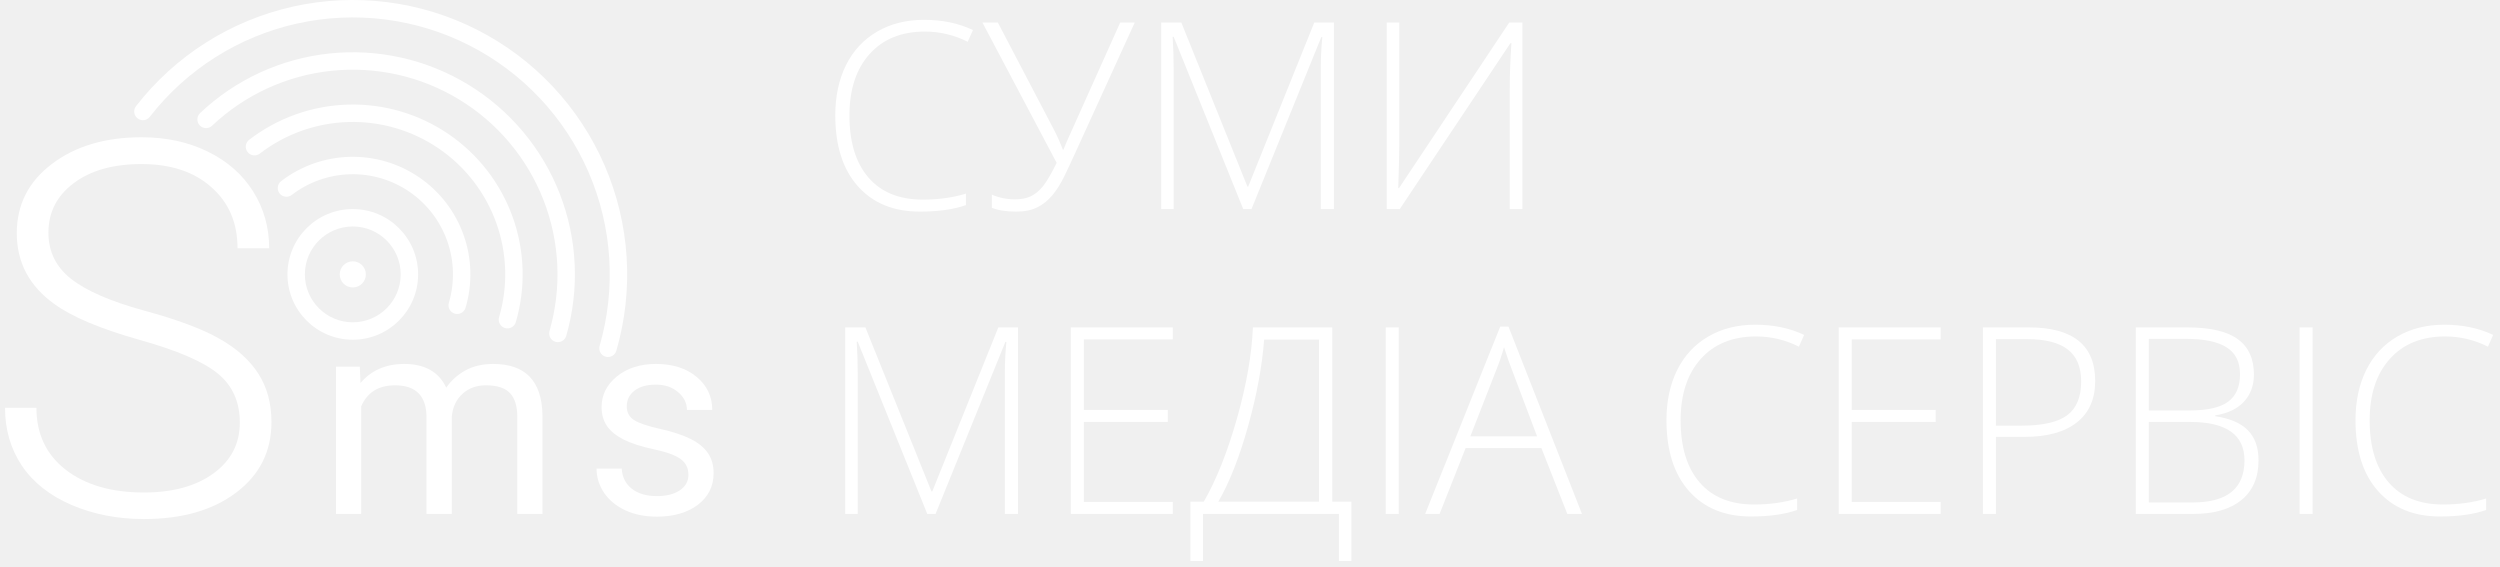
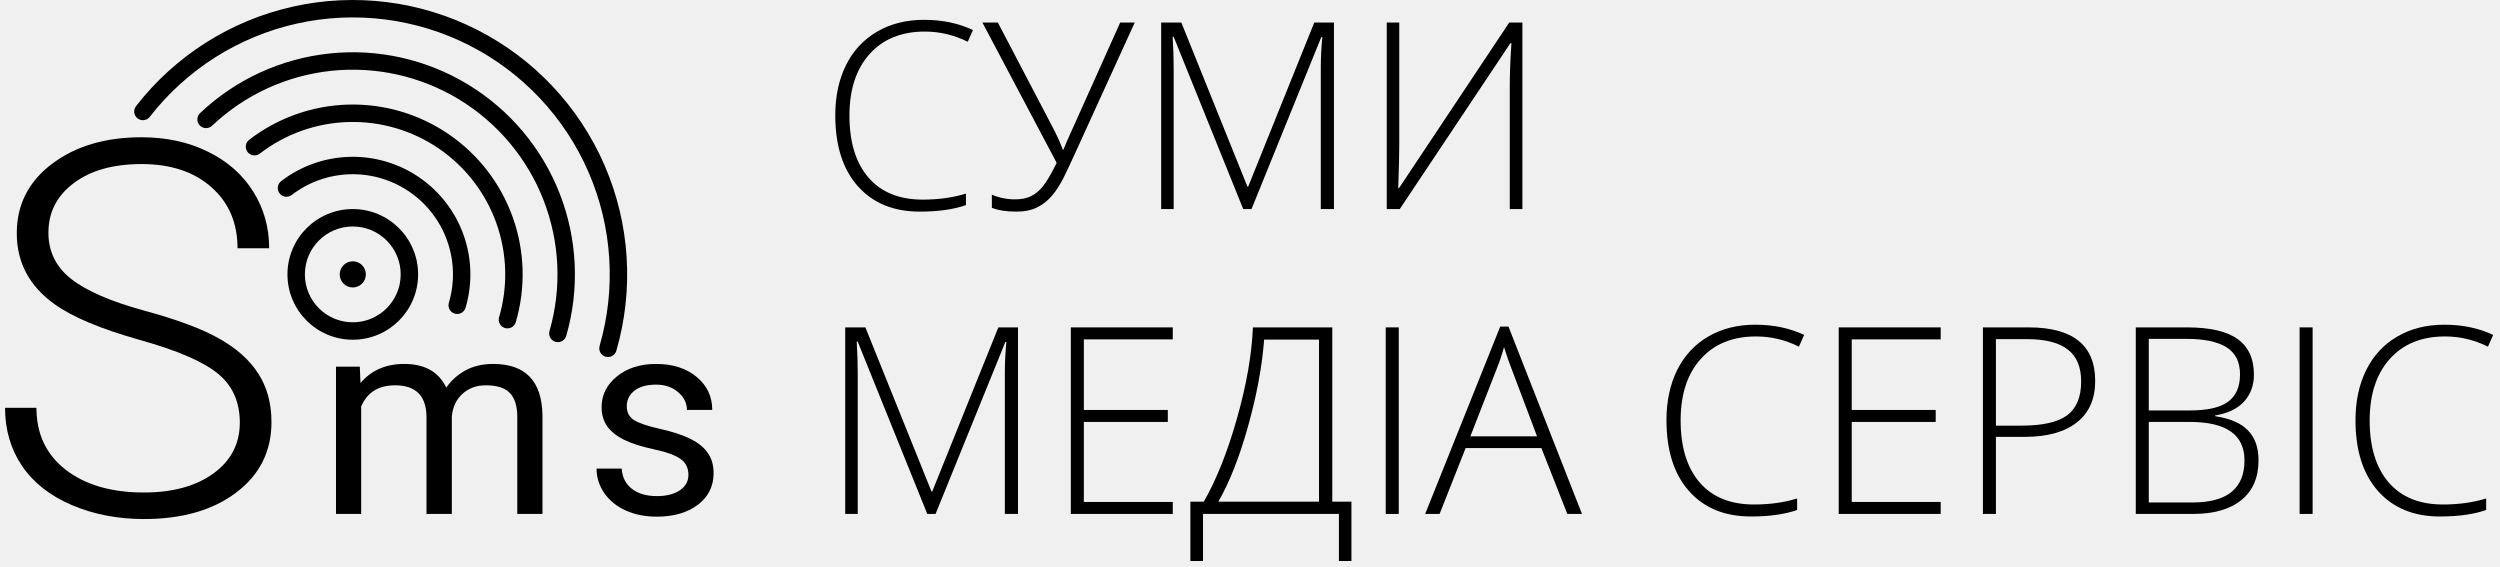
- <svg xmlns="http://www.w3.org/2000/svg" width="287" height="65" viewBox="0 0 287 65" fill="none">
-   <path d="M33.629 0.759C40.78 -0.84 48.264 0.105 54.794 3.43C61.323 6.754 66.489 12.252 69.403 18.975C72.316 25.698 72.795 33.226 70.756 40.264C70.603 40.794 70.048 41.1 69.518 40.946C68.987 40.793 68.682 40.238 68.835 39.708C70.744 33.116 70.296 26.066 67.567 19.77C64.839 13.474 60.001 8.326 53.886 5.212C47.771 2.098 40.762 1.214 34.065 2.71C27.369 4.207 21.403 7.992 17.196 13.412C16.857 13.849 16.229 13.928 15.793 13.589C15.356 13.251 15.277 12.623 15.616 12.186C20.108 6.398 26.478 2.357 33.629 0.759Z" fill="white" />
-   <path d="M53.753 9.715C48.974 6.807 43.371 5.552 37.808 6.142C32.245 6.733 27.031 9.136 22.969 12.982C22.568 13.362 22.55 13.995 22.93 14.396C23.31 14.797 23.943 14.814 24.344 14.435C28.088 10.89 32.893 8.675 38.019 8.131C43.146 7.587 48.309 8.744 52.714 11.423C57.118 14.103 60.519 18.156 62.393 22.959C64.267 27.761 64.509 33.047 63.083 38.001C62.93 38.532 63.236 39.086 63.767 39.239C64.298 39.392 64.852 39.085 65.005 38.554C66.552 33.179 66.289 27.443 64.256 22.232C62.223 17.02 58.532 12.622 53.753 9.715Z" fill="white" />
-   <path d="M39.952 12.008C44.066 11.892 48.111 13.081 51.508 15.404C54.905 17.727 57.48 21.066 58.864 24.942C60.248 28.818 60.371 33.032 59.214 36.982C59.058 37.512 58.503 37.816 57.973 37.66C57.443 37.505 57.139 36.95 57.294 36.419C58.333 32.875 58.223 29.093 56.981 25.614C55.738 22.136 53.428 19.14 50.379 17.055C47.33 14.97 43.7 13.903 40.008 14.007C36.316 14.111 32.752 15.38 29.825 17.633C29.387 17.97 28.759 17.888 28.422 17.451C28.085 17.013 28.167 16.385 28.605 16.048C31.866 13.538 35.838 12.123 39.952 12.008Z" fill="white" />
-   <path d="M48.141 20.371C45.791 18.757 42.99 17.929 40.139 18.005C37.289 18.081 34.537 19.058 32.276 20.794C31.838 21.131 31.755 21.759 32.092 22.197C32.428 22.635 33.056 22.717 33.494 22.38C35.42 20.901 37.765 20.069 40.193 20.004C42.621 19.939 45.007 20.645 47.009 22.019C49.011 23.394 50.527 25.367 51.339 27.656C52.15 29.945 52.217 32.433 51.528 34.762C51.371 35.291 51.673 35.848 52.203 36.004C52.733 36.161 53.289 35.859 53.446 35.329C54.254 32.595 54.177 29.675 53.224 26.988C52.271 24.301 50.492 21.984 48.141 20.371Z" fill="white" />
-   <path d="M42 31.5C42 32.328 41.328 33 40.5 33C39.672 33 39 32.328 39 31.5C39 30.672 39.672 30 40.5 30C41.328 30 42 30.672 42 31.5Z" fill="white" />
-   <path fill-rule="evenodd" clip-rule="evenodd" d="M33 31.5C33 27.358 36.358 24 40.5 24C44.642 24 48 27.358 48 31.5C48 35.642 44.642 39 40.5 39C36.358 39 33 35.642 33 31.5ZM40.5 26C37.462 26 35 28.462 35 31.5C35 34.538 37.462 37 40.5 37C43.538 37 46 34.538 46 31.5C46 28.462 43.538 26 40.5 26Z" fill="white" />
-   <path d="M25.041 42.916C26.701 44.283 27.531 46.148 27.531 48.512C27.531 50.934 26.525 52.877 24.514 54.342C22.502 55.807 19.836 56.539 16.516 56.539C12.785 56.539 9.797 55.67 7.551 53.932C5.305 52.193 4.182 49.82 4.182 46.812H0.578C0.578 49.312 1.223 51.529 2.512 53.463C3.82 55.397 5.725 56.9 8.225 57.975C10.744 59.049 13.508 59.586 16.516 59.586C20.91 59.586 24.445 58.57 27.121 56.539C29.816 54.508 31.164 51.812 31.164 48.453C31.164 46.324 30.666 44.478 29.67 42.916C28.674 41.353 27.189 40.016 25.217 38.902C23.244 37.77 20.344 36.685 16.516 35.65C12.688 34.596 9.904 33.385 8.166 32.018C6.428 30.65 5.559 28.883 5.559 26.715C5.559 24.371 6.525 22.477 8.459 21.031C10.393 19.566 12.99 18.834 16.252 18.834C19.611 18.834 22.287 19.723 24.279 21.5C26.271 23.258 27.268 25.592 27.268 28.502H30.9C30.9 26.1 30.285 23.922 29.055 21.969C27.824 20.016 26.086 18.492 23.84 17.398C21.613 16.305 19.084 15.758 16.252 15.758C12.072 15.758 8.635 16.783 5.939 18.834C3.264 20.865 1.926 23.512 1.926 26.773C1.926 30.133 3.371 32.848 6.262 34.918C8.293 36.383 11.516 37.74 15.93 38.99C20.344 40.221 23.381 41.529 25.041 42.916Z" fill="white" />
-   <path d="M41.306 42.094L41.384 43.969C42.624 42.51 44.296 41.781 46.4 41.781C48.765 41.781 50.374 42.688 51.228 44.5C51.791 43.688 52.52 43.031 53.416 42.531C54.322 42.031 55.39 41.781 56.619 41.781C60.327 41.781 62.212 43.745 62.275 47.672V59H59.384V47.844C59.384 46.635 59.108 45.734 58.556 45.141C58.004 44.536 57.077 44.234 55.775 44.234C54.702 44.234 53.812 44.557 53.103 45.203C52.395 45.839 51.983 46.698 51.869 47.781V59H48.962V47.922C48.962 45.464 47.759 44.234 45.353 44.234C43.457 44.234 42.16 45.042 41.462 46.656V59H38.572V42.094H41.306Z" fill="white" />
-   <path d="M78.141 52.703C78.734 53.13 79.031 53.734 79.031 54.516C79.031 55.255 78.698 55.849 78.031 56.297C77.375 56.734 76.5 56.953 75.406 56.953C74.219 56.953 73.26 56.672 72.531 56.109C71.812 55.536 71.427 54.766 71.375 53.797H68.484C68.484 54.797 68.776 55.729 69.359 56.594C69.953 57.448 70.771 58.115 71.812 58.594C72.854 59.073 74.052 59.312 75.406 59.312C77.333 59.312 78.901 58.859 80.109 57.953C81.318 57.036 81.922 55.823 81.922 54.312C81.922 53.406 81.703 52.641 81.266 52.016C80.838 51.38 80.177 50.839 79.281 50.391C78.385 49.943 77.213 49.557 75.766 49.234C74.328 48.911 73.333 48.573 72.781 48.219C72.229 47.865 71.953 47.339 71.953 46.641C71.953 45.901 72.25 45.302 72.844 44.844C73.438 44.385 74.26 44.156 75.312 44.156C76.333 44.156 77.177 44.443 77.844 45.016C78.521 45.589 78.859 46.271 78.859 47.062H81.766C81.766 45.521 81.167 44.255 79.969 43.266C78.781 42.276 77.229 41.781 75.312 41.781C73.49 41.781 71.99 42.26 70.812 43.219C69.646 44.177 69.062 45.349 69.062 46.734C69.062 47.568 69.266 48.286 69.672 48.891C70.088 49.495 70.724 50.016 71.578 50.453C72.443 50.891 73.604 51.266 75.062 51.578C76.531 51.891 77.557 52.266 78.141 52.703Z" fill="white" />
-   <path d="M106.173 3.624C103.487 3.624 101.373 4.483 99.83 6.202C98.287 7.921 97.516 10.274 97.516 13.263C97.516 16.319 98.243 18.692 99.698 20.382C101.153 22.071 103.233 22.916 105.938 22.916C107.735 22.916 109.386 22.686 110.89 22.227V23.546C109.474 24.044 107.706 24.293 105.587 24.293C102.579 24.293 100.211 23.321 98.482 21.378C96.754 19.435 95.89 16.72 95.89 13.233C95.89 11.056 96.3 9.137 97.12 7.477C97.95 5.816 99.137 4.537 100.68 3.639C102.232 2.73 104.034 2.276 106.085 2.276C108.175 2.276 110.045 2.667 111.695 3.448L111.095 4.796C109.532 4.015 107.892 3.624 106.173 3.624Z" fill="white" />
-   <path d="M116.676 24.293C115.514 24.293 114.576 24.146 113.863 23.854V22.345C114.703 22.706 115.592 22.887 116.529 22.887C117.232 22.887 117.833 22.77 118.331 22.535C118.839 22.291 119.308 21.905 119.737 21.378C120.167 20.841 120.689 19.947 121.305 18.697L112.779 2.584H114.552L121.1 15.094C121.441 15.768 121.749 16.466 122.022 17.189H122.081L122.447 16.295L128.6 2.584H130.27L123.399 17.643C122.96 18.609 122.54 19.503 122.14 20.323C121.739 21.134 121.295 21.832 120.807 22.418C120.318 23.004 119.747 23.463 119.093 23.795C118.438 24.127 117.633 24.293 116.676 24.293Z" fill="white" />
-   <path d="M142.721 24L134.737 4.225H134.62C134.698 5.436 134.737 6.676 134.737 7.945V24H133.302V2.584H135.616L143.204 21.422H143.292L150.88 2.584H153.136V24H151.627V7.77C151.627 6.637 151.686 5.465 151.803 4.254H151.686L143.673 24H142.721Z" fill="white" />
-   <path d="M159.2 2.584H160.636V16.588C160.636 17.584 160.597 19.254 160.519 21.598H160.606L173.263 2.584H174.771V24H173.321V10.084C173.321 8.502 173.385 6.793 173.512 4.957H173.395L160.694 24H159.2V2.584Z" fill="white" />
-   <path d="M106.451 59L98.468 39.225H98.351C98.429 40.435 98.468 41.676 98.468 42.945V59H97.032V37.584H99.347L106.935 56.422H107.022L114.61 37.584H116.866V59H115.357V42.77C115.357 41.637 115.416 40.465 115.533 39.254H115.416L107.403 59H106.451Z" fill="white" />
-   <path d="M134.635 59H122.931V37.584H134.635V38.961H124.425V47.062H134.063V48.438H124.425V57.623H134.635V59Z" fill="white" />
-   <path d="M155.143 64.405H153.707V59H138.106V64.405H136.656V57.594H138.194C139.64 55.084 140.909 51.9 142.003 48.043C143.097 44.176 143.707 40.69 143.834 37.584H152.945V57.594H155.143V64.405ZM151.422 57.594V38.99H145.123C144.889 42.066 144.273 45.382 143.277 48.937C142.281 52.491 141.144 55.377 139.864 57.594H151.422Z" fill="white" />
-   <path d="M159.083 59V37.584H160.577V59H159.083Z" fill="white" />
-   <path d="M176.954 51.441H168.253L165.265 59H163.609L172.223 37.496H173.175L181.612 59H179.928L176.954 51.441ZM168.795 50.094H176.456L173.541 42.374C173.297 41.769 173.004 40.929 172.662 39.855C172.398 40.792 172.11 41.642 171.798 42.403L168.795 50.094Z" fill="white" />
-   <path d="M201.593 38.624C198.907 38.624 196.793 39.483 195.25 41.202C193.707 42.921 192.936 45.274 192.936 48.263C192.936 51.319 193.663 53.692 195.118 55.382C196.573 57.071 198.653 57.916 201.358 57.916C203.155 57.916 204.806 57.687 206.31 57.227V58.546C204.894 59.044 203.126 59.293 201.007 59.293C197.999 59.293 195.631 58.321 193.902 56.378C192.174 54.435 191.31 51.72 191.31 48.233C191.31 46.056 191.72 44.137 192.54 42.477C193.37 40.816 194.557 39.537 196.1 38.639C197.652 37.73 199.454 37.276 201.505 37.276C203.595 37.276 205.465 37.667 207.115 38.448L206.515 39.796C204.952 39.015 203.312 38.624 201.593 38.624Z" fill="white" />
-   <path d="M222.789 59H211.085V37.584H222.789V38.961H212.579V47.062H222.218V48.438H212.579V57.623H222.789V59Z" fill="white" />
-   <path d="M240.528 43.736C240.528 45.807 239.825 47.394 238.419 48.497C237.013 49.601 235.02 50.152 232.442 50.152H229.132V59H227.638V37.584H232.882C237.979 37.584 240.528 39.635 240.528 43.736ZM229.132 48.863H232.076C234.488 48.863 236.231 48.468 237.306 47.677C238.38 46.876 238.917 45.582 238.917 43.795C238.917 42.145 238.409 40.924 237.394 40.133C236.378 39.332 234.806 38.932 232.677 38.932H229.132V48.863Z" fill="white" />
-   <path d="M245.187 37.584H251.061C253.707 37.584 255.65 38.033 256.891 38.932C258.131 39.83 258.751 41.188 258.751 43.004C258.751 44.244 258.37 45.279 257.608 46.109C256.856 46.93 255.753 47.457 254.298 47.691V47.779C256.007 48.033 257.262 48.575 258.062 49.405C258.873 50.226 259.278 51.373 259.278 52.848C259.278 54.82 258.624 56.339 257.315 57.403C256.007 58.468 254.151 59 251.749 59H245.187V37.584ZM246.681 47.12H251.397C253.409 47.12 254.869 46.788 255.777 46.124C256.695 45.45 257.154 44.4 257.154 42.975C257.154 41.549 256.637 40.514 255.602 39.869C254.576 39.225 253.043 38.902 251.002 38.902H246.681V47.12ZM246.681 48.438V57.682H251.72C255.685 57.682 257.667 56.07 257.667 52.848C257.667 49.908 255.577 48.438 251.397 48.438H246.681Z" fill="white" />
-   <path d="M263.995 59V37.584H265.489V59H263.995Z" fill="white" />
-   <path d="M280.694 38.624C278.009 38.624 275.895 39.483 274.352 41.202C272.809 42.921 272.037 45.274 272.037 48.263C272.037 51.319 272.765 53.692 274.22 55.382C275.675 57.071 277.755 57.916 280.46 57.916C282.257 57.916 283.907 57.687 285.411 57.227V58.546C283.995 59.044 282.228 59.293 280.108 59.293C277.101 59.293 274.732 58.321 273.004 56.378C271.275 54.435 270.411 51.72 270.411 48.233C270.411 46.056 270.821 44.137 271.642 42.477C272.472 40.816 273.658 39.537 275.201 38.639C276.754 37.73 278.556 37.276 280.606 37.276C282.696 37.276 284.566 37.667 286.217 38.448L285.616 39.796C284.054 39.015 282.413 38.624 280.694 38.624Z" fill="white" />
+ <svg xmlns="http://www.w3.org/2000/svg" width="287" height="65" viewBox="0 0 287 65">
+   <path d="M33.629 0.759C40.78 -0.84 48.264 0.105 54.794 3.43C61.323 6.754 66.489 12.252 69.403 18.975C72.316 25.698 72.795 33.226 70.756 40.264C70.603 40.794 70.048 41.1 69.518 40.946C68.987 40.793 68.682 40.238 68.835 39.708C70.744 33.116 70.296 26.066 67.567 19.77C64.839 13.474 60.001 8.326 53.886 5.212C47.771 2.098 40.762 1.214 34.065 2.71C27.369 4.207 21.403 7.992 17.196 13.412C16.857 13.849 16.229 13.928 15.793 13.589C15.356 13.251 15.277 12.623 15.616 12.186C20.108 6.398 26.478 2.357 33.629 0.759Z" />
+   <path d="M53.753 9.715C48.974 6.807 43.371 5.552 37.808 6.142C32.245 6.733 27.031 9.136 22.969 12.982C22.568 13.362 22.55 13.995 22.93 14.396C23.31 14.797 23.943 14.814 24.344 14.435C28.088 10.89 32.893 8.675 38.019 8.131C43.146 7.587 48.309 8.744 52.714 11.423C57.118 14.103 60.519 18.156 62.393 22.959C64.267 27.761 64.509 33.047 63.083 38.001C62.93 38.532 63.236 39.086 63.767 39.239C64.298 39.392 64.852 39.085 65.005 38.554C66.552 33.179 66.289 27.443 64.256 22.232C62.223 17.02 58.532 12.622 53.753 9.715Z" />
+   <path d="M39.952 12.008C44.066 11.892 48.111 13.081 51.508 15.404C54.905 17.727 57.48 21.066 58.864 24.942C60.248 28.818 60.371 33.032 59.214 36.982C59.058 37.512 58.503 37.816 57.973 37.66C57.443 37.505 57.139 36.95 57.294 36.419C58.333 32.875 58.223 29.093 56.981 25.614C55.738 22.136 53.428 19.14 50.379 17.055C47.33 14.97 43.7 13.903 40.008 14.007C36.316 14.111 32.752 15.38 29.825 17.633C29.387 17.97 28.759 17.888 28.422 17.451C28.085 17.013 28.167 16.385 28.605 16.048C31.866 13.538 35.838 12.123 39.952 12.008Z" />
+   <path d="M48.141 20.371C45.791 18.757 42.99 17.929 40.139 18.005C37.289 18.081 34.537 19.058 32.276 20.794C31.838 21.131 31.755 21.759 32.092 22.197C32.428 22.635 33.056 22.717 33.494 22.38C35.42 20.901 37.765 20.069 40.193 20.004C42.621 19.939 45.007 20.645 47.009 22.019C49.011 23.394 50.527 25.367 51.339 27.656C52.15 29.945 52.217 32.433 51.528 34.762C51.371 35.291 51.673 35.848 52.203 36.004C52.733 36.161 53.289 35.859 53.446 35.329C54.254 32.595 54.177 29.675 53.224 26.988C52.271 24.301 50.492 21.984 48.141 20.371Z" />
+   <path d="M42 31.5C42 32.328 41.328 33 40.5 33C39.672 33 39 32.328 39 31.5C39 30.672 39.672 30 40.5 30C41.328 30 42 30.672 42 31.5Z" />
+   <path fill-rule="evenodd" clip-rule="evenodd" d="M33 31.5C33 27.358 36.358 24 40.5 24C44.642 24 48 27.358 48 31.5C48 35.642 44.642 39 40.5 39C36.358 39 33 35.642 33 31.5ZM40.5 26C37.462 26 35 28.462 35 31.5C35 34.538 37.462 37 40.5 37C43.538 37 46 34.538 46 31.5C46 28.462 43.538 26 40.5 26Z" />
+   <path d="M25.041 42.916C26.701 44.283 27.531 46.148 27.531 48.512C27.531 50.934 26.525 52.877 24.514 54.342C22.502 55.807 19.836 56.539 16.516 56.539C12.785 56.539 9.797 55.67 7.551 53.932C5.305 52.193 4.182 49.82 4.182 46.812H0.578C0.578 49.312 1.223 51.529 2.512 53.463C3.82 55.397 5.725 56.9 8.225 57.975C10.744 59.049 13.508 59.586 16.516 59.586C20.91 59.586 24.445 58.57 27.121 56.539C29.816 54.508 31.164 51.812 31.164 48.453C31.164 46.324 30.666 44.478 29.67 42.916C28.674 41.353 27.189 40.016 25.217 38.902C23.244 37.77 20.344 36.685 16.516 35.65C12.688 34.596 9.904 33.385 8.166 32.018C6.428 30.65 5.559 28.883 5.559 26.715C5.559 24.371 6.525 22.477 8.459 21.031C10.393 19.566 12.99 18.834 16.252 18.834C19.611 18.834 22.287 19.723 24.279 21.5C26.271 23.258 27.268 25.592 27.268 28.502H30.9C30.9 26.1 30.285 23.922 29.055 21.969C27.824 20.016 26.086 18.492 23.84 17.398C21.613 16.305 19.084 15.758 16.252 15.758C12.072 15.758 8.635 16.783 5.939 18.834C3.264 20.865 1.926 23.512 1.926 26.773C1.926 30.133 3.371 32.848 6.262 34.918C8.293 36.383 11.516 37.74 15.93 38.99C20.344 40.221 23.381 41.529 25.041 42.916Z" />
+   <path d="M41.306 42.094L41.384 43.969C42.624 42.51 44.296 41.781 46.4 41.781C48.765 41.781 50.374 42.688 51.228 44.5C51.791 43.688 52.52 43.031 53.416 42.531C54.322 42.031 55.39 41.781 56.619 41.781C60.327 41.781 62.212 43.745 62.275 47.672V59H59.384V47.844C59.384 46.635 59.108 45.734 58.556 45.141C58.004 44.536 57.077 44.234 55.775 44.234C54.702 44.234 53.812 44.557 53.103 45.203C52.395 45.839 51.983 46.698 51.869 47.781V59H48.962V47.922C48.962 45.464 47.759 44.234 45.353 44.234C43.457 44.234 42.16 45.042 41.462 46.656V59H38.572V42.094H41.306Z" />
+   <path d="M78.141 52.703C78.734 53.13 79.031 53.734 79.031 54.516C79.031 55.255 78.698 55.849 78.031 56.297C77.375 56.734 76.5 56.953 75.406 56.953C74.219 56.953 73.26 56.672 72.531 56.109C71.812 55.536 71.427 54.766 71.375 53.797H68.484C68.484 54.797 68.776 55.729 69.359 56.594C69.953 57.448 70.771 58.115 71.812 58.594C72.854 59.073 74.052 59.312 75.406 59.312C77.333 59.312 78.901 58.859 80.109 57.953C81.318 57.036 81.922 55.823 81.922 54.312C81.922 53.406 81.703 52.641 81.266 52.016C80.838 51.38 80.177 50.839 79.281 50.391C78.385 49.943 77.213 49.557 75.766 49.234C74.328 48.911 73.333 48.573 72.781 48.219C72.229 47.865 71.953 47.339 71.953 46.641C71.953 45.901 72.25 45.302 72.844 44.844C73.438 44.385 74.26 44.156 75.312 44.156C76.333 44.156 77.177 44.443 77.844 45.016C78.521 45.589 78.859 46.271 78.859 47.062H81.766C81.766 45.521 81.167 44.255 79.969 43.266C78.781 42.276 77.229 41.781 75.312 41.781C73.49 41.781 71.99 42.26 70.812 43.219C69.646 44.177 69.062 45.349 69.062 46.734C69.062 47.568 69.266 48.286 69.672 48.891C70.088 49.495 70.724 50.016 71.578 50.453C72.443 50.891 73.604 51.266 75.062 51.578C76.531 51.891 77.557 52.266 78.141 52.703Z" />
+   <path d="M106.173 3.624C103.487 3.624 101.373 4.483 99.83 6.202C98.287 7.921 97.516 10.274 97.516 13.263C97.516 16.319 98.243 18.692 99.698 20.382C101.153 22.071 103.233 22.916 105.938 22.916C107.735 22.916 109.386 22.686 110.89 22.227V23.546C109.474 24.044 107.706 24.293 105.587 24.293C102.579 24.293 100.211 23.321 98.482 21.378C96.754 19.435 95.89 16.72 95.89 13.233C95.89 11.056 96.3 9.137 97.12 7.477C97.95 5.816 99.137 4.537 100.68 3.639C102.232 2.73 104.034 2.276 106.085 2.276C108.175 2.276 110.045 2.667 111.695 3.448L111.095 4.796C109.532 4.015 107.892 3.624 106.173 3.624Z" />
+   <path d="M116.676 24.293C115.514 24.293 114.576 24.146 113.863 23.854V22.345C114.703 22.706 115.592 22.887 116.529 22.887C117.232 22.887 117.833 22.77 118.331 22.535C118.839 22.291 119.308 21.905 119.737 21.378C120.167 20.841 120.689 19.947 121.305 18.697L112.779 2.584H114.552L121.1 15.094C121.441 15.768 121.749 16.466 122.022 17.189H122.081L122.447 16.295L128.6 2.584H130.27L123.399 17.643C122.96 18.609 122.54 19.503 122.14 20.323C121.739 21.134 121.295 21.832 120.807 22.418C120.318 23.004 119.747 23.463 119.093 23.795C118.438 24.127 117.633 24.293 116.676 24.293Z" />
+   <path d="M142.721 24L134.737 4.225H134.62C134.698 5.436 134.737 6.676 134.737 7.945V24H133.302V2.584H135.616L143.204 21.422H143.292L150.88 2.584H153.136V24H151.627V7.77C151.627 6.637 151.686 5.465 151.803 4.254H151.686L143.673 24H142.721Z" />
+   <path d="M159.2 2.584H160.636V16.588C160.636 17.584 160.597 19.254 160.519 21.598H160.606L173.263 2.584H174.771V24H173.321V10.084C173.321 8.502 173.385 6.793 173.512 4.957H173.395L160.694 24H159.2V2.584Z" />
+   <path d="M106.451 59L98.468 39.225H98.351C98.429 40.435 98.468 41.676 98.468 42.945V59H97.032V37.584H99.347L106.935 56.422H107.022L114.61 37.584H116.866V59H115.357V42.77C115.357 41.637 115.416 40.465 115.533 39.254H115.416L107.403 59H106.451Z" />
+   <path d="M134.635 59H122.931V37.584H134.635V38.961H124.425V47.062H134.063V48.438H124.425V57.623H134.635V59Z" />
+   <path d="M155.143 64.405H153.707V59H138.106V64.405H136.656V57.594H138.194C139.64 55.084 140.909 51.9 142.003 48.043C143.097 44.176 143.707 40.69 143.834 37.584H152.945V57.594H155.143V64.405ZM151.422 57.594V38.99H145.123C144.889 42.066 144.273 45.382 143.277 48.937C142.281 52.491 141.144 55.377 139.864 57.594H151.422Z" />
+   <path d="M159.083 59V37.584H160.577V59H159.083Z" />
+   <path d="M176.954 51.441H168.253L165.265 59H163.609L172.223 37.496H173.175L181.612 59H179.928L176.954 51.441ZM168.795 50.094H176.456L173.541 42.374C173.297 41.769 173.004 40.929 172.662 39.855C172.398 40.792 172.11 41.642 171.798 42.403L168.795 50.094Z" />
+   <path d="M201.593 38.624C198.907 38.624 196.793 39.483 195.25 41.202C193.707 42.921 192.936 45.274 192.936 48.263C192.936 51.319 193.663 53.692 195.118 55.382C196.573 57.071 198.653 57.916 201.358 57.916C203.155 57.916 204.806 57.687 206.31 57.227V58.546C204.894 59.044 203.126 59.293 201.007 59.293C197.999 59.293 195.631 58.321 193.902 56.378C192.174 54.435 191.31 51.72 191.31 48.233C191.31 46.056 191.72 44.137 192.54 42.477C193.37 40.816 194.557 39.537 196.1 38.639C197.652 37.73 199.454 37.276 201.505 37.276C203.595 37.276 205.465 37.667 207.115 38.448L206.515 39.796C204.952 39.015 203.312 38.624 201.593 38.624Z" />
+   <path d="M222.789 59H211.085V37.584H222.789V38.961H212.579V47.062H222.218V48.438H212.579V57.623H222.789V59Z" />
+   <path d="M240.528 43.736C240.528 45.807 239.825 47.394 238.419 48.497C237.013 49.601 235.02 50.152 232.442 50.152H229.132V59H227.638V37.584H232.882C237.979 37.584 240.528 39.635 240.528 43.736ZM229.132 48.863H232.076C234.488 48.863 236.231 48.468 237.306 47.677C238.38 46.876 238.917 45.582 238.917 43.795C238.917 42.145 238.409 40.924 237.394 40.133C236.378 39.332 234.806 38.932 232.677 38.932H229.132V48.863Z" />
+   <path d="M245.187 37.584H251.061C253.707 37.584 255.65 38.033 256.891 38.932C258.131 39.83 258.751 41.188 258.751 43.004C258.751 44.244 258.37 45.279 257.608 46.109C256.856 46.93 255.753 47.457 254.298 47.691V47.779C256.007 48.033 257.262 48.575 258.062 49.405C258.873 50.226 259.278 51.373 259.278 52.848C259.278 54.82 258.624 56.339 257.315 57.403C256.007 58.468 254.151 59 251.749 59H245.187V37.584ZM246.681 47.12H251.397C253.409 47.12 254.869 46.788 255.777 46.124C256.695 45.45 257.154 44.4 257.154 42.975C257.154 41.549 256.637 40.514 255.602 39.869C254.576 39.225 253.043 38.902 251.002 38.902H246.681V47.12ZM246.681 48.438V57.682H251.72C255.685 57.682 257.667 56.07 257.667 52.848C257.667 49.908 255.577 48.438 251.397 48.438H246.681Z" />
+   <path d="M263.995 59V37.584H265.489V59H263.995Z" />
+   <path d="M280.694 38.624C278.009 38.624 275.895 39.483 274.352 41.202C272.809 42.921 272.037 45.274 272.037 48.263C272.037 51.319 272.765 53.692 274.22 55.382C275.675 57.071 277.755 57.916 280.46 57.916C282.257 57.916 283.907 57.687 285.411 57.227V58.546C283.995 59.044 282.228 59.293 280.108 59.293C277.101 59.293 274.732 58.321 273.004 56.378C271.275 54.435 270.411 51.72 270.411 48.233C270.411 46.056 270.821 44.137 271.642 42.477C272.472 40.816 273.658 39.537 275.201 38.639C276.754 37.73 278.556 37.276 280.606 37.276C282.696 37.276 284.566 37.667 286.217 38.448L285.616 39.796C284.054 39.015 282.413 38.624 280.694 38.624Z" />
</svg>
